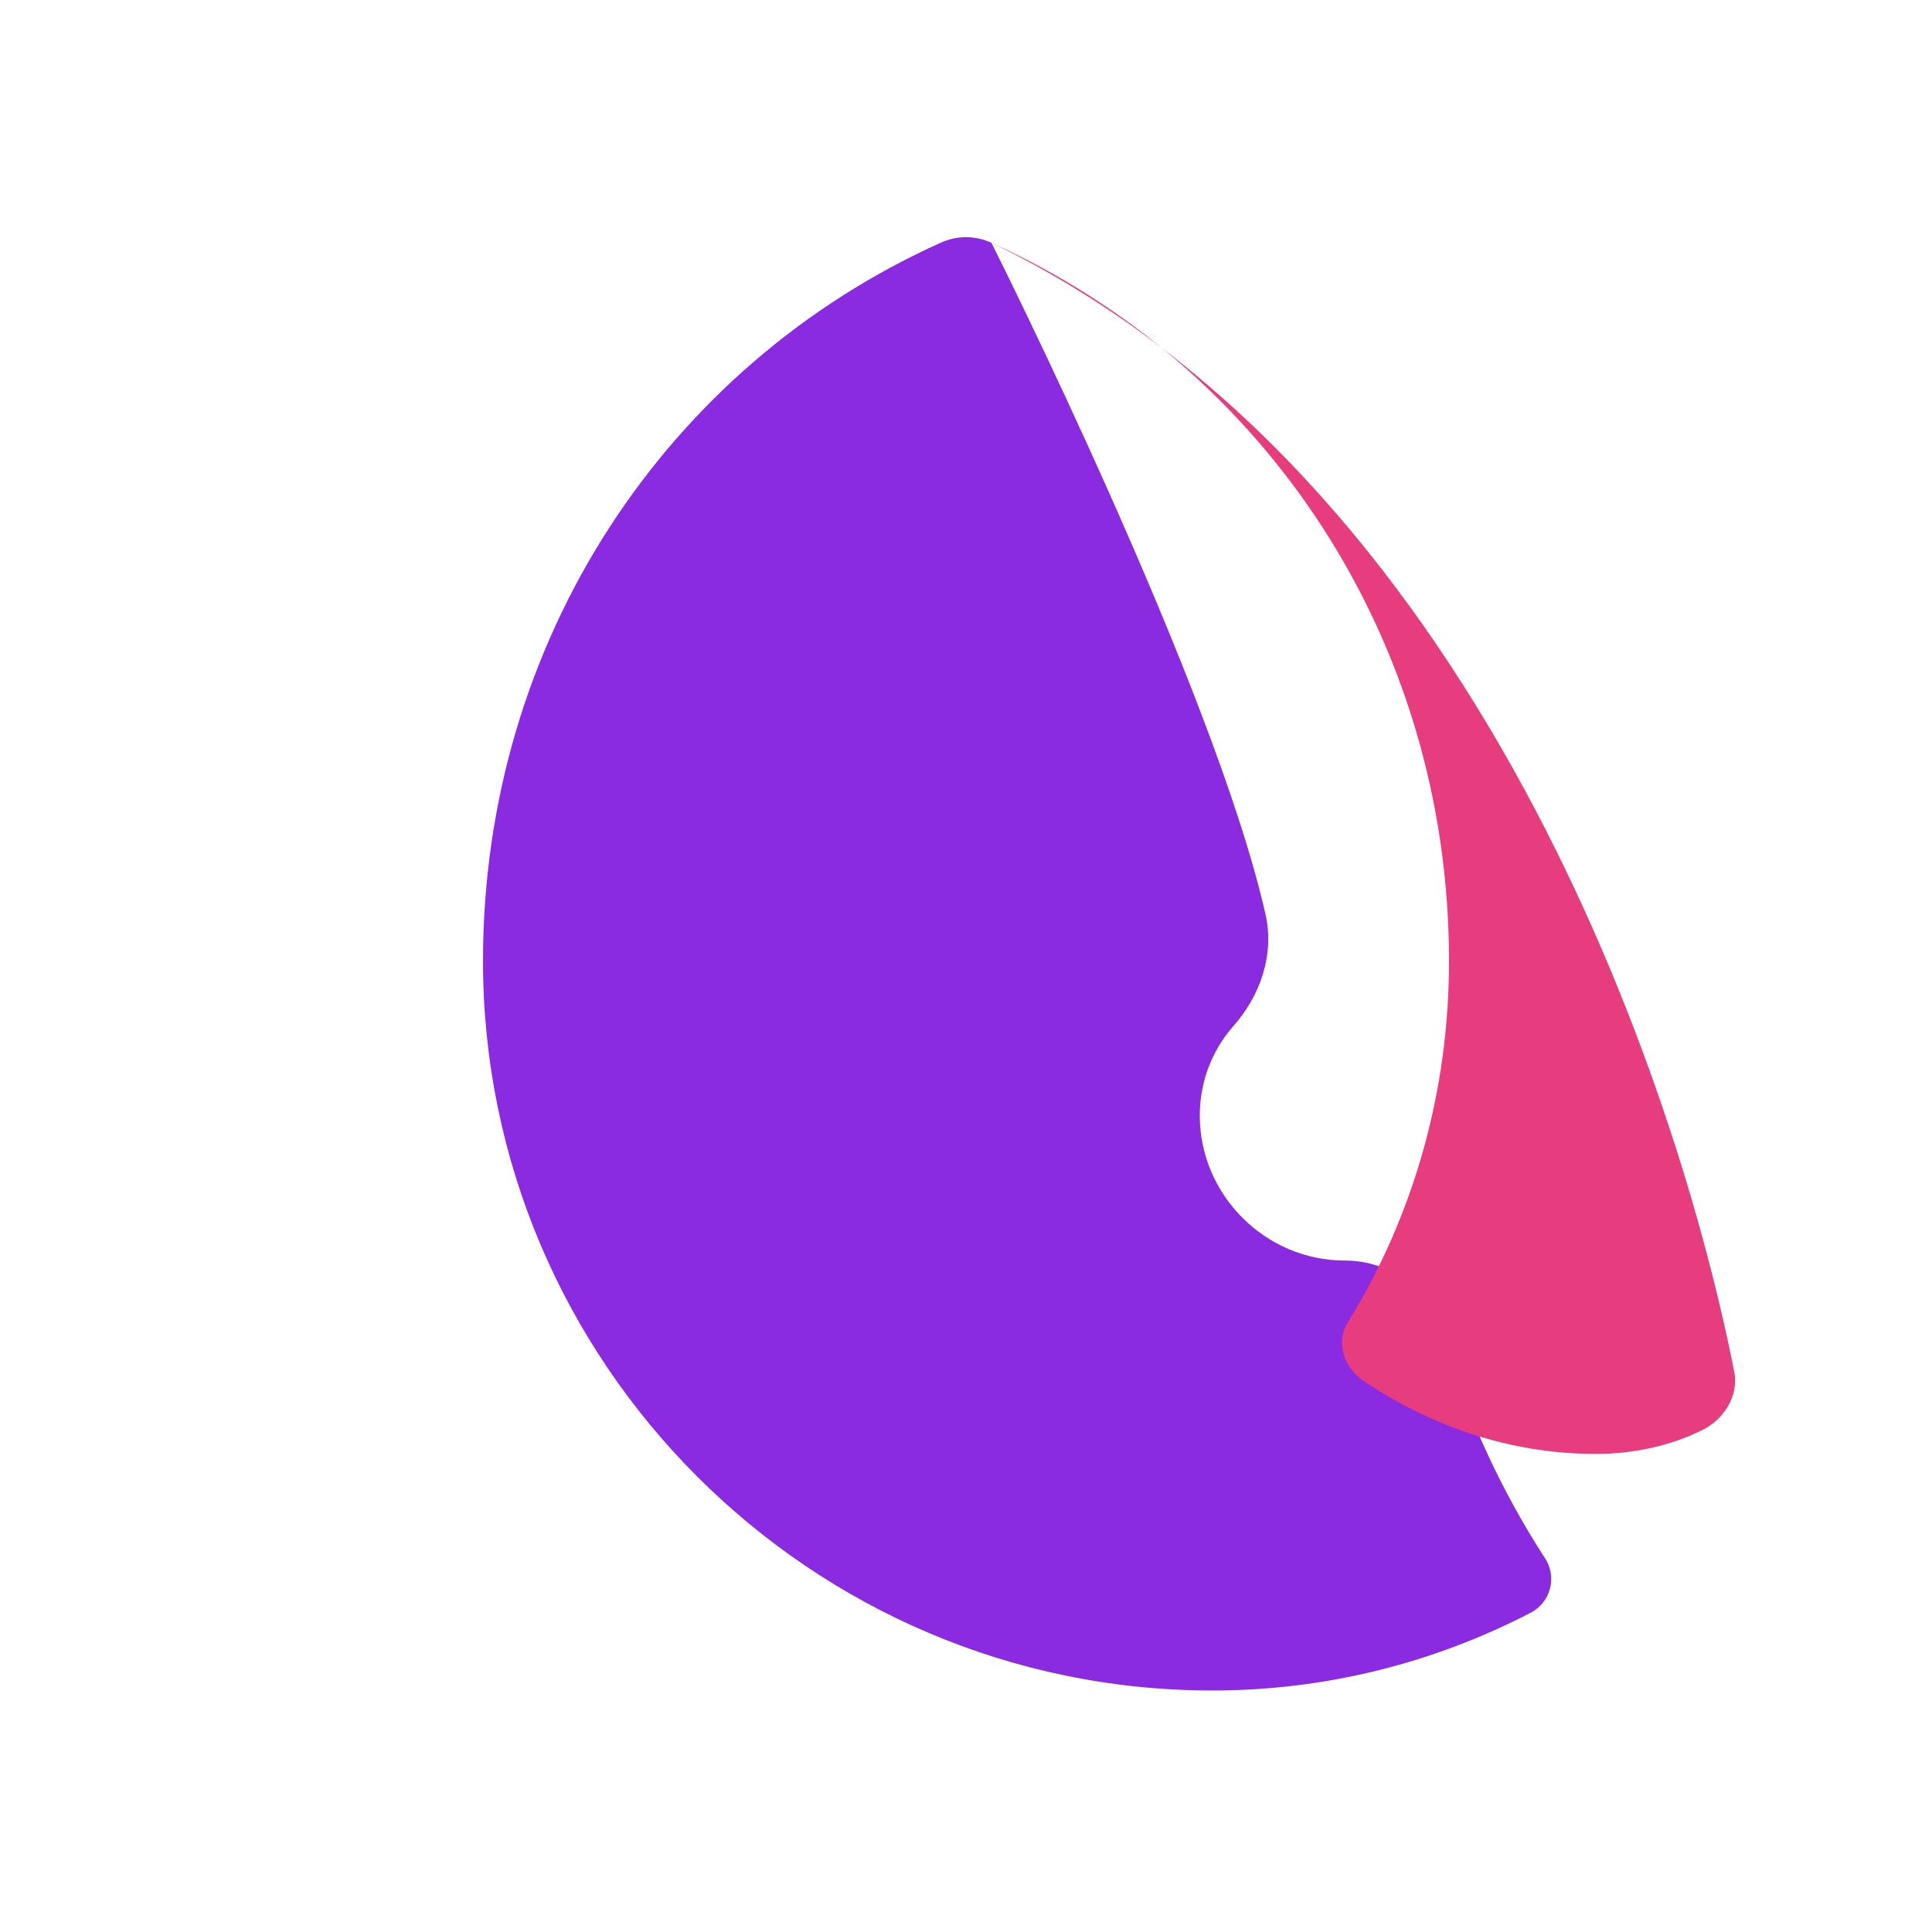
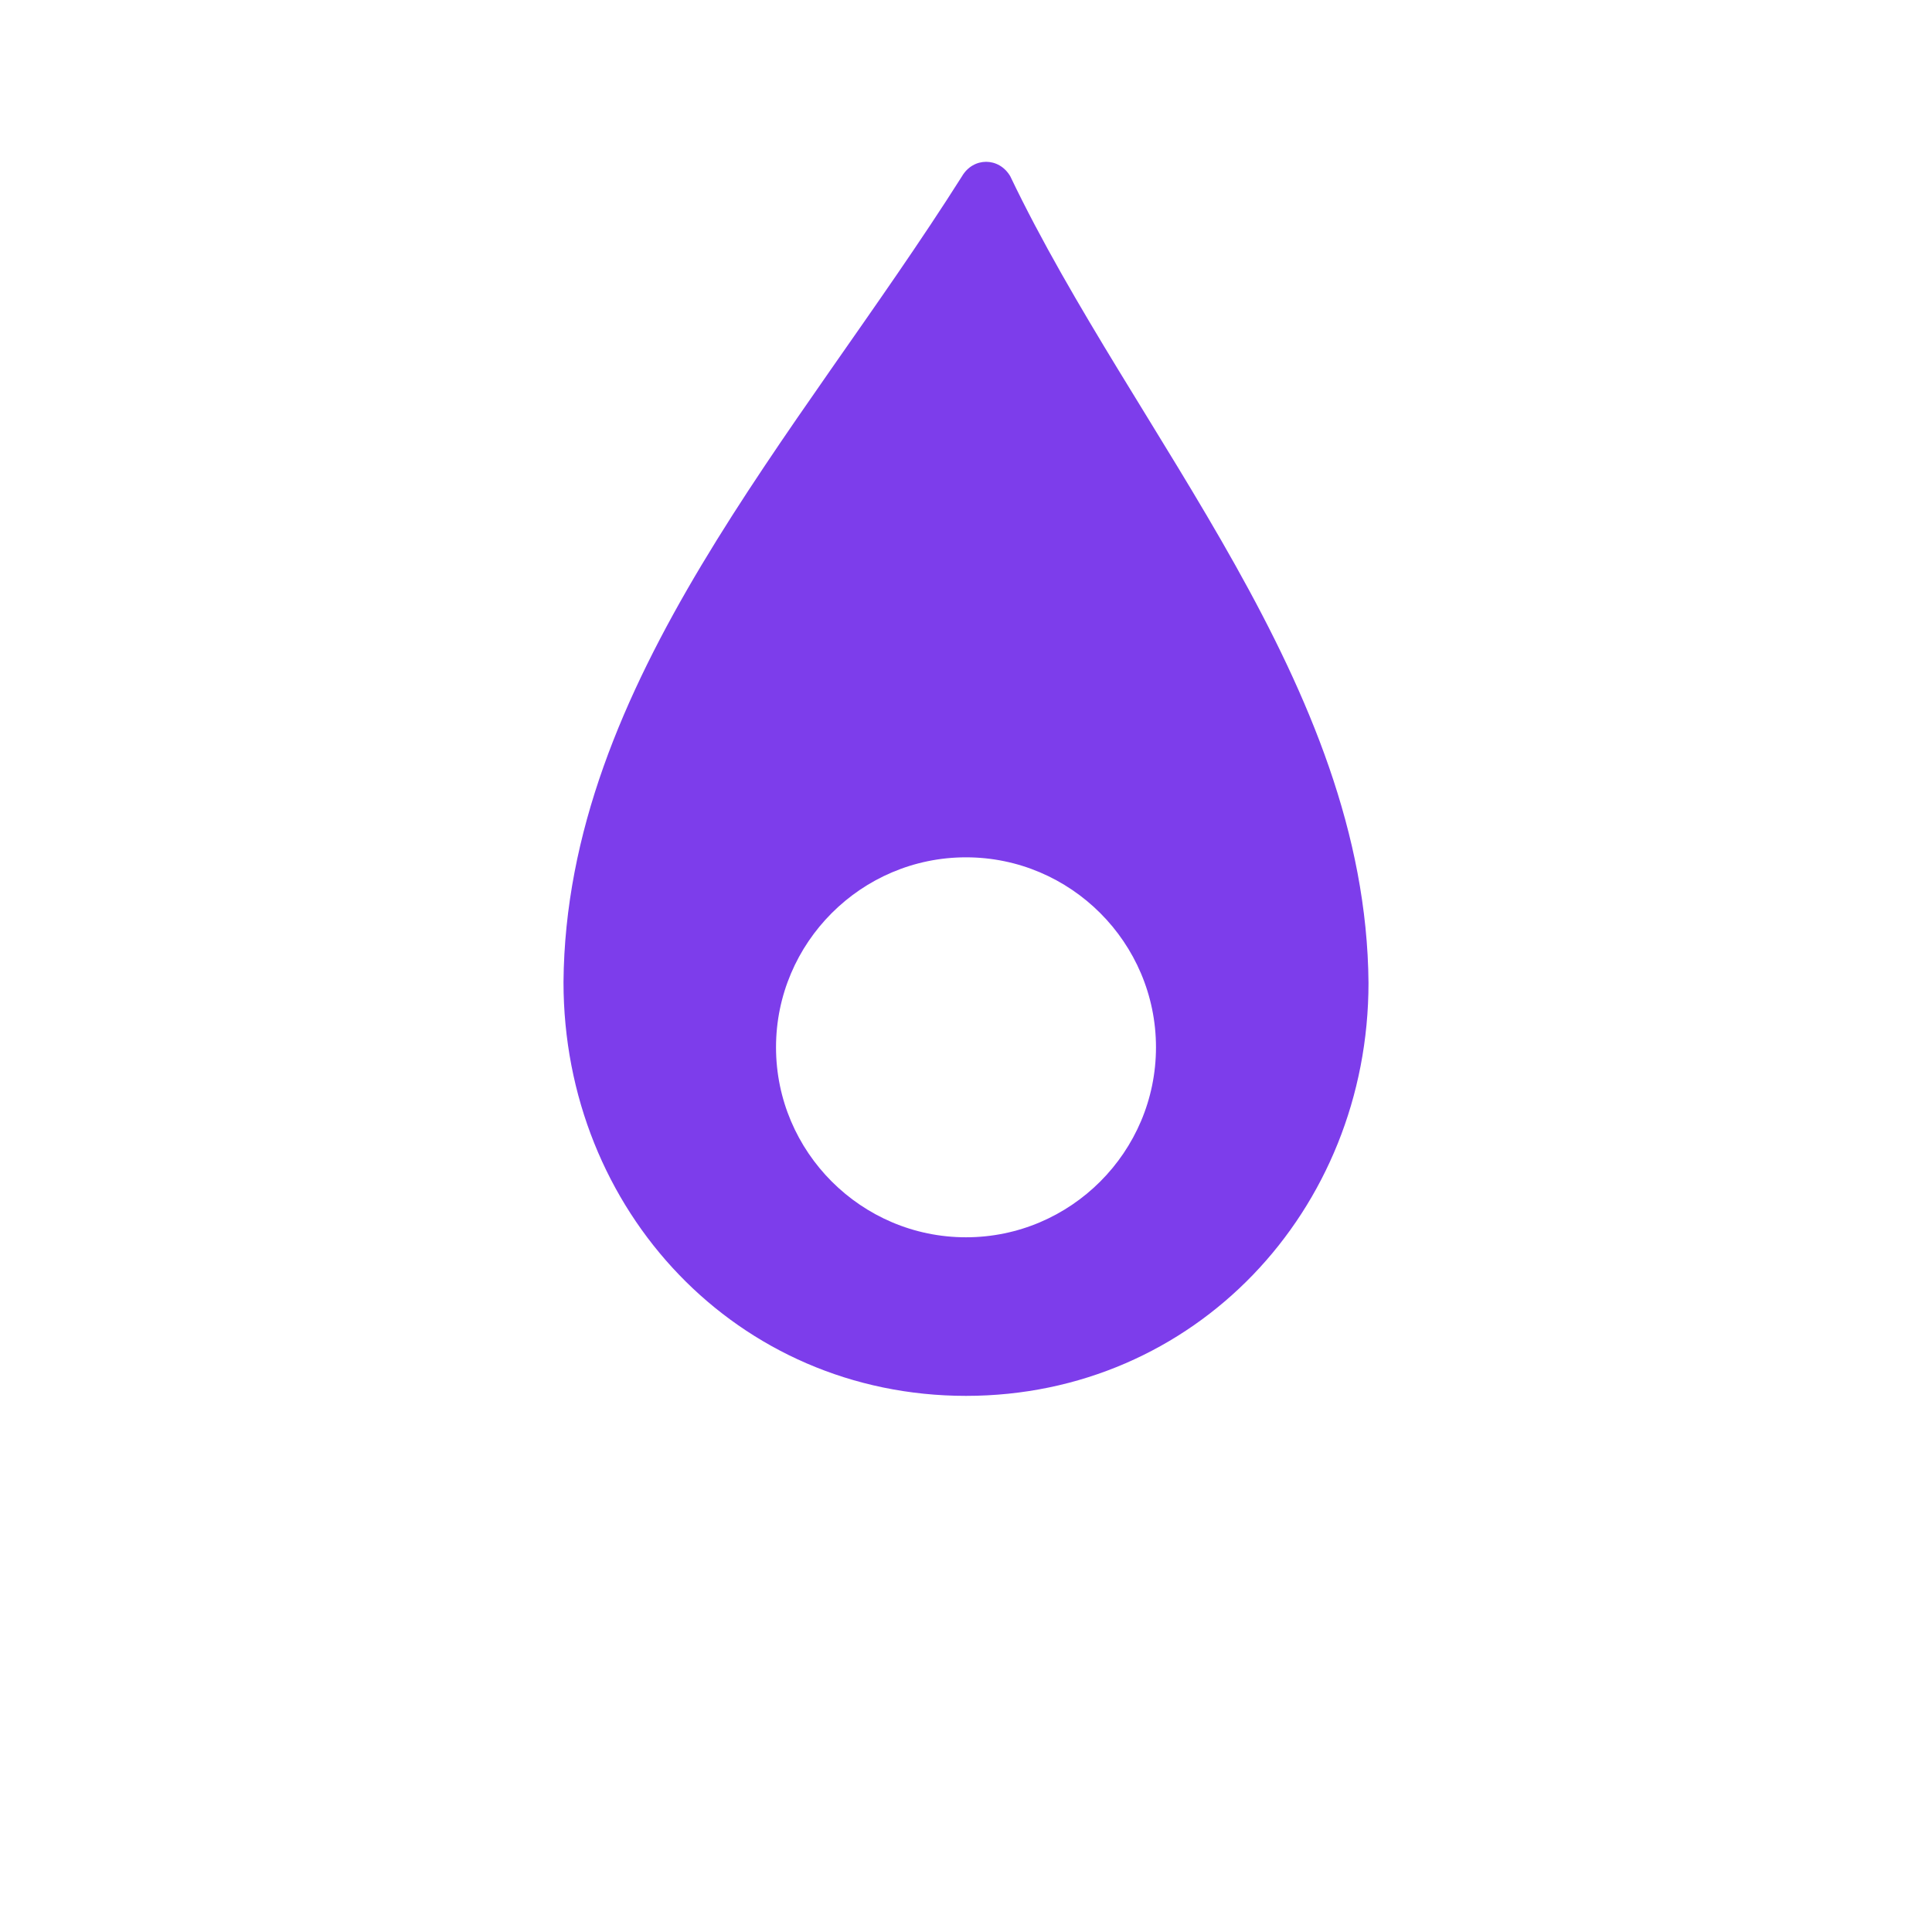
- <svg xmlns="http://www.w3.org/2000/svg" width="512" height="512" viewBox="0 0 24 24" fill="none">
-   <path d="M12.316 3.016C12.112 2.923 11.888 2.923 11.684 3.016C8.292 4.542 6 7.947 6 11.94C6 16.929 10.071 21 15.06 21C16.484 21 17.824 20.65 19.006 20.038C19.261 19.914 19.349 19.591 19.191 19.355C18.672 18.552 18.232 17.632 17.925 16.59C17.757 16.035 17.29 15.659 16.705 15.659C15.719 15.659 14.904 14.844 14.904 13.858C14.904 13.437 15.056 13.053 15.313 12.756C15.659 12.368 15.827 11.867 15.725 11.378C15.091 8.538 12.316 3.016 12.316 3.016Z" fill="#8A2BE2" />
-   <path d="M12.316 3.016C15.708 4.542 18 7.947 18 11.94C18 13.593 17.545 15.116 16.76 16.4C16.586 16.657 16.68 16.98 16.938 17.153C17.766 17.711 18.753 18.061 19.821 18.061C20.306 18.061 20.751 17.957 21.134 17.771C21.411 17.64 21.603 17.343 21.543 17.039C20.841 13.481 18.341 5.926 12.316 3.016Z" fill="#E73C7E" />
+ <svg xmlns="http://www.w3.org/2000/svg" width="512" height="512" viewBox="0 0 24 24">
+   <path fill="hsl(262 81% 58%)" d="M12.55 2.19c-.14-.24-.46-.24-.6 0C9.9 5.43 7.03 8.48 7 12.2c0 2.84 2.16 5.14 5 5.14s5-2.3 5-5.13c-.03-3.72-2.9-6.78-4.45-10.02zm-.55 13.18c-1.3 0-2.36-1.06-2.36-2.36s1.06-2.36 2.36-2.36s2.36 1.06 2.36 2.36s-1.06 2.36-2.36 2.36z" />
</svg>
